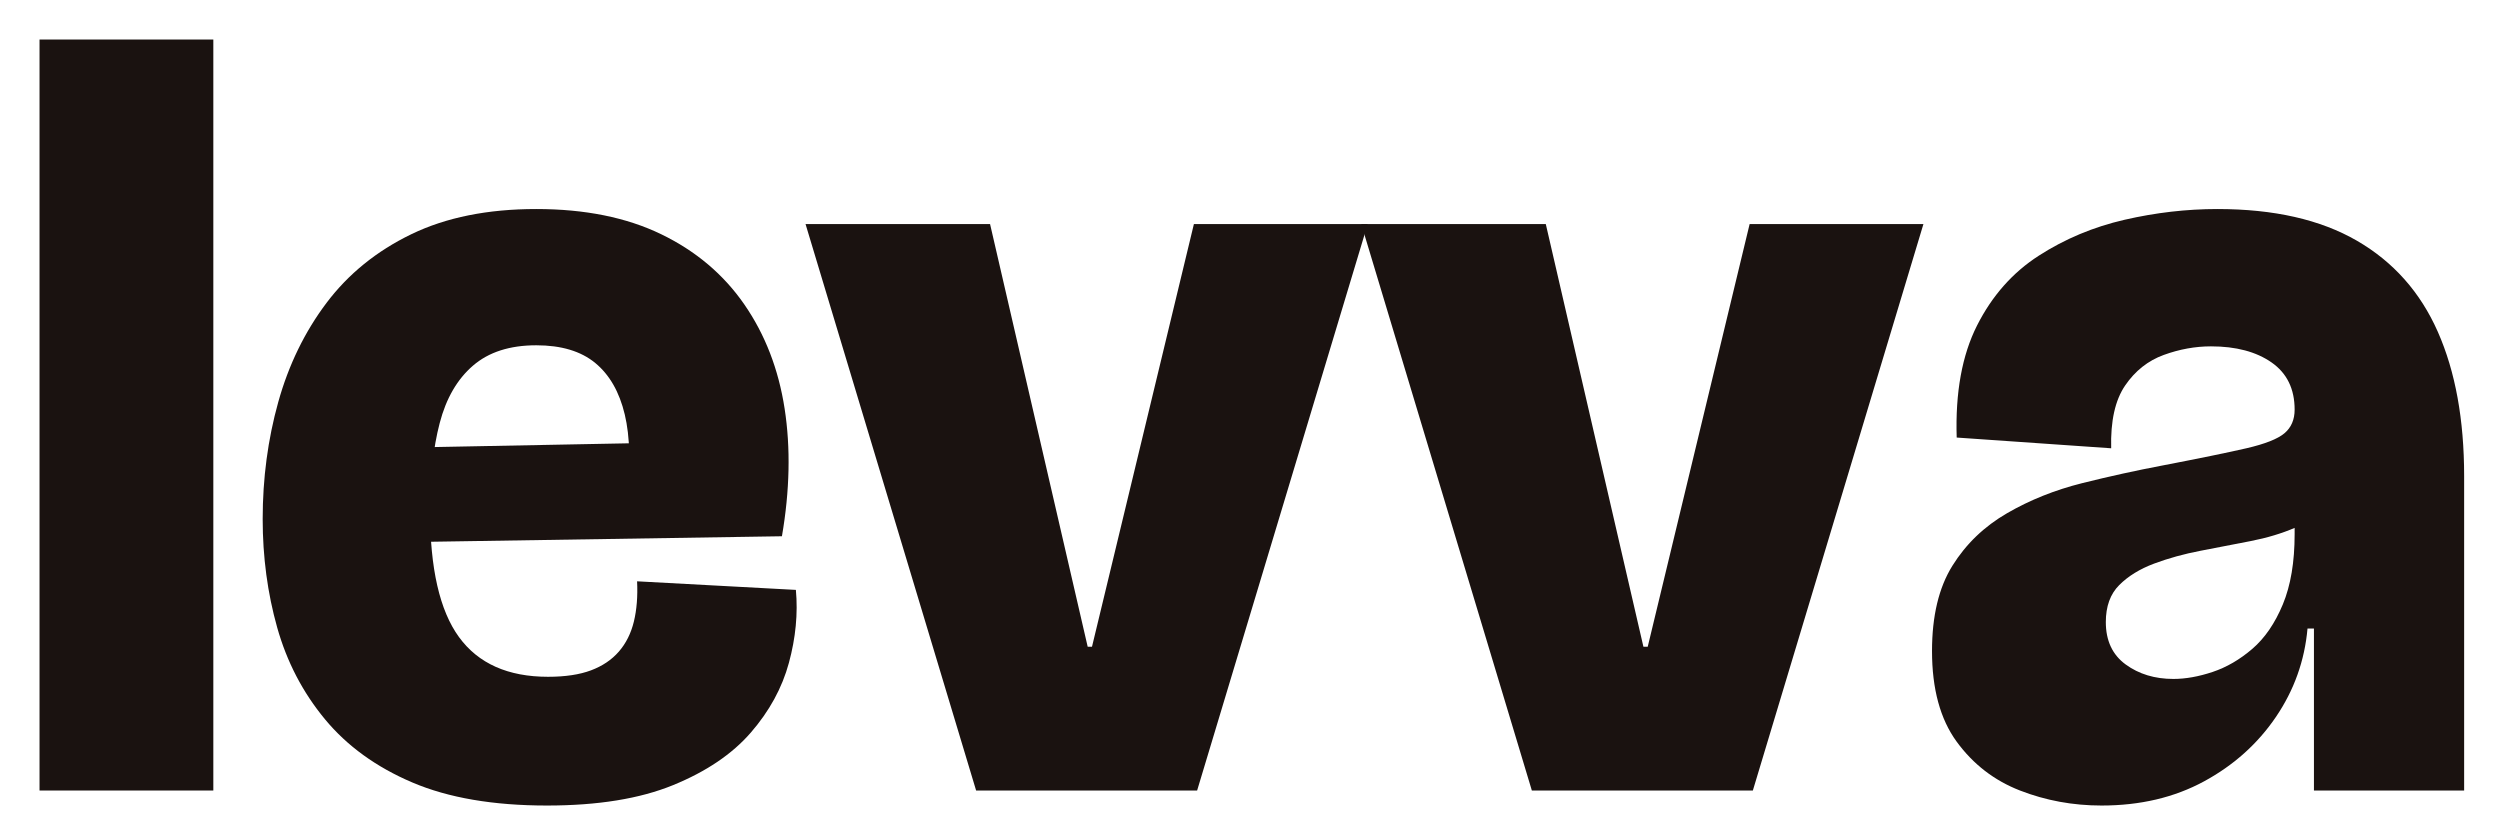
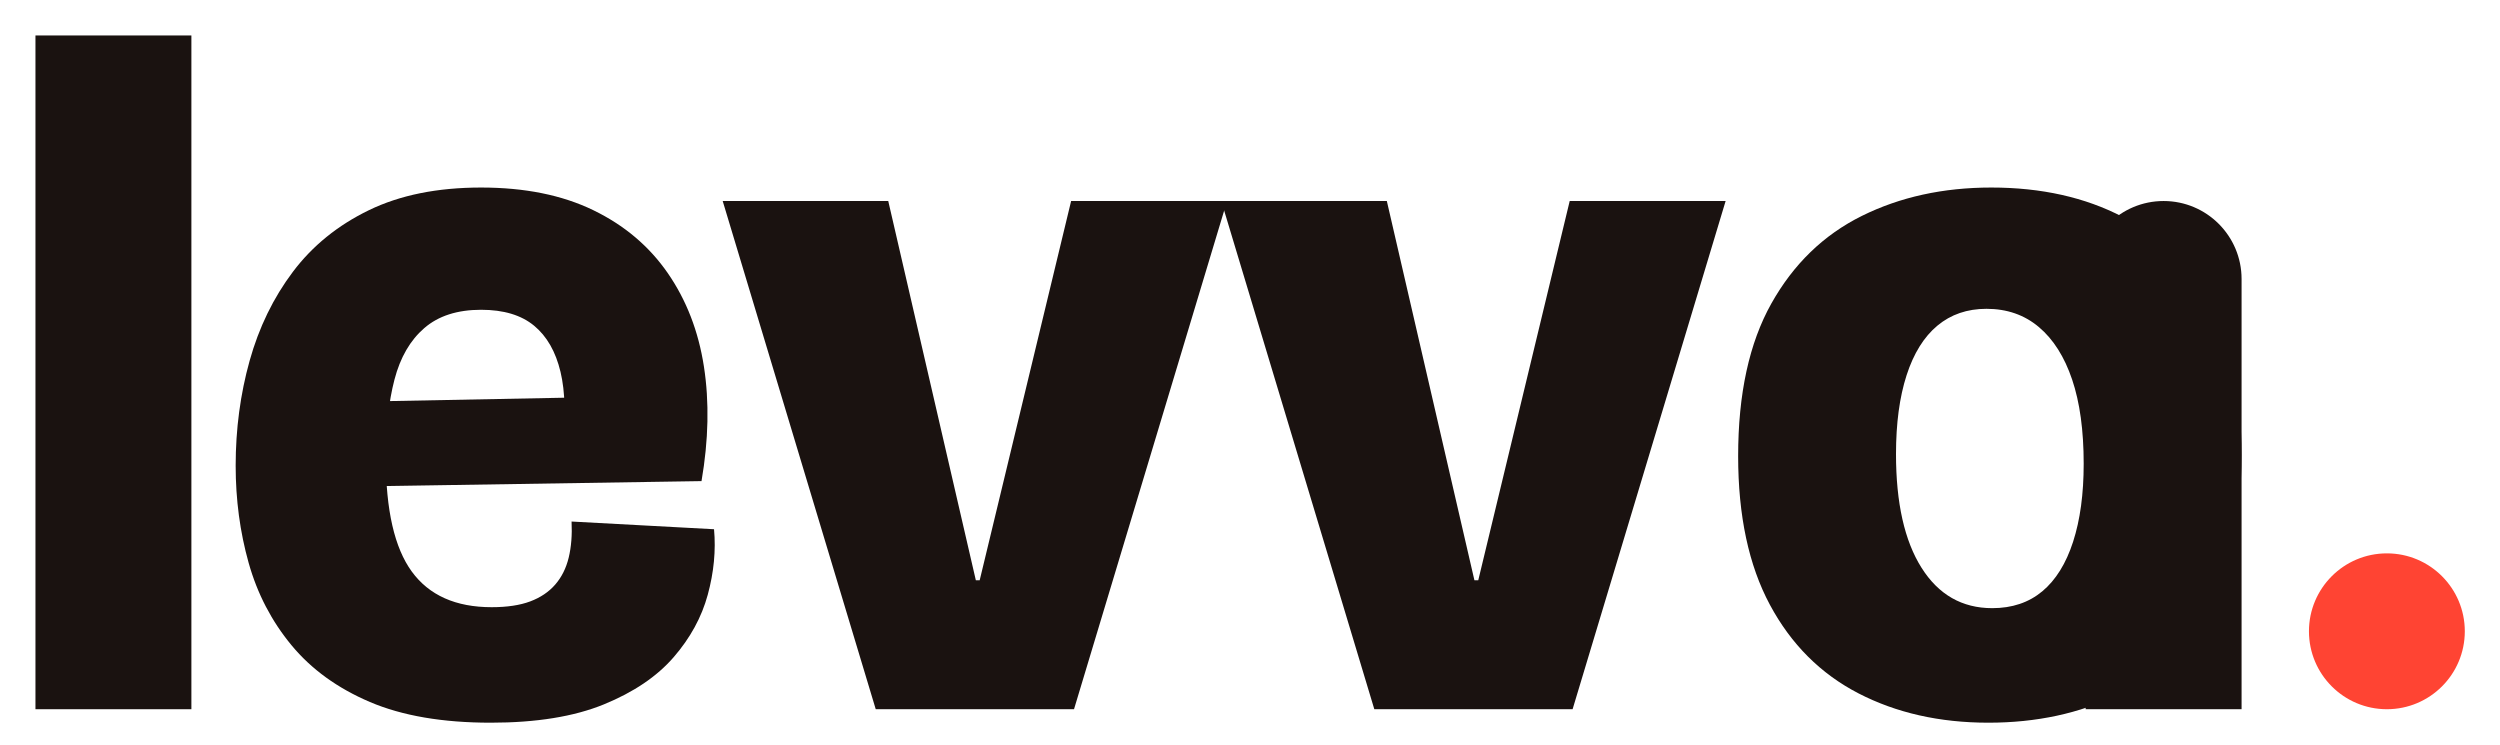
- <svg xmlns="http://www.w3.org/2000/svg" viewBox="0 0 253 84" width="253" height="84">
+ <svg xmlns="http://www.w3.org/2000/svg" viewBox="0 0 282 84" width="282" height="84">
  <g fill="#1a1210">
    <path d="M4.0 80.0V4.0H21.589V80.0Z" />
    <path d="M55.354 81.52Q47.211 81.52 41.729 79.186Q36.246 76.851 32.88 72.78Q29.514 68.709 28.049 63.497Q26.583 58.286 26.583 52.531Q26.583 46.343 28.157 40.697Q29.731 35.051 33.043 30.654Q36.354 26.257 41.62 23.706Q46.886 21.154 54.269 21.154Q61.651 21.154 66.917 23.706Q72.183 26.257 75.331 30.817Q78.48 35.377 79.403 41.349Q80.326 47.32 79.131 54.269L37.549 54.92V45.366L65.669 44.823L63.389 50.36Q64.04 45.366 63.226 41.946Q62.411 38.526 60.24 36.734Q58.069 34.943 54.269 34.943Q50.251 34.943 47.863 37.006Q45.474 39.069 44.497 42.814Q43.52 46.56 43.52 51.663Q43.52 60.457 46.451 64.474Q49.383 68.491 55.463 68.491Q58.069 68.491 59.806 67.84Q61.543 67.189 62.629 65.94Q63.714 64.691 64.149 62.9Q64.583 61.109 64.474 58.829L80.543 59.697Q80.869 63.28 79.837 67.08Q78.806 70.88 75.983 74.137Q73.16 77.394 68.111 79.457Q63.063 81.52 55.354 81.52Z" />
    <path d="M98.783 80.0 81.52 22.674H100.194L110.074 65.451H110.509L120.823 22.674H138.411L121.149 80.0Z" />
    <path d="M155.023 80.0 137.76 22.674H156.434L166.314 65.451H166.749L177.063 22.674H194.651L177.389 80.0Z" />
-     <path d="M212.674 81.52Q208.331 81.52 204.423 80.0Q200.514 78.48 198.017 75.06Q195.52 71.64 195.52 65.886Q195.52 60.566 197.583 57.254Q199.646 53.943 203.12 51.934Q206.594 49.926 210.72 48.894Q214.846 47.863 218.863 47.103Q224.509 46.017 227.331 45.366Q230.154 44.714 231.186 43.846Q232.217 42.977 232.217 41.457Q232.217 38.309 229.883 36.68Q227.549 35.051 223.749 35.051Q221.36 35.051 218.971 35.92Q216.583 36.789 215.063 39.014Q213.543 41.24 213.651 45.366L198.017 44.28Q197.8 37.44 200.08 32.934Q202.36 28.429 206.323 25.877Q210.286 23.326 215.009 22.24Q219.731 21.154 224.4 21.154Q232.977 21.154 238.514 24.357Q244.051 27.56 246.711 33.586Q249.371 39.611 249.371 48.189V58.394Q249.371 61.977 249.371 65.614Q249.371 69.251 249.371 72.834Q249.371 76.417 249.371 80.0H234.171Q234.171 76.091 234.171 72.074Q234.171 68.057 234.171 63.606H233.52Q233.086 68.491 230.317 72.563Q227.549 76.634 223.043 79.077Q218.537 81.52 212.674 81.52ZM219.949 68.709Q221.794 68.709 223.911 68.003Q226.029 67.297 227.929 65.669Q229.829 64.04 231.023 61.163Q232.217 58.286 232.217 54.051V51.446L235.149 51.12Q234.28 52.531 232.271 53.4Q230.263 54.269 227.766 54.757Q225.269 55.246 222.717 55.734Q220.166 56.223 217.994 57.037Q215.823 57.851 214.466 59.209Q213.109 60.566 213.109 62.954Q213.109 65.777 215.117 67.243Q217.126 68.709 219.949 68.709Z" />
+     <g>
+       <path d="M224.291 81.52Q216.04 81.52 209.634 78.209Q203.229 74.897 199.646 68.22Q196.063 61.543 196.063 51.446Q196.063 40.914 199.809 34.237Q203.554 27.56 210.014 24.357Q216.474 21.154 224.617 21.154Q233.086 21.154 239.437 24.466Q245.789 27.777 249.317 34.454Q252.846 41.131 252.846 51.337Q252.846 61.869 249.1 68.546Q245.354 75.223 238.894 78.371Q232.434 81.52 224.291 81.52ZM224.726 68.6Q228.091 68.6 230.371 66.7Q232.651 64.8 233.846 61.109Q235.04 57.417 235.04 52.314Q235.04 46.669 233.737 42.814Q232.434 38.96 229.991 36.897Q227.549 34.834 224.074 34.834Q220.817 34.834 218.537 36.734Q216.257 38.634 215.063 42.326Q213.869 46.017 213.869 51.229Q213.869 59.48 216.746 64.04Q219.623 68.6 224.726 68.6Z" />
+       <path d="M235.26 80.00V31.47A8.79 8.79 0 0 1 252.85 31.47V80.00Z" />
+     </g>
  </g>
+   <circle cx="269.24" cy="71.21" r="8.79" fill="#ff4433" />
</svg>
